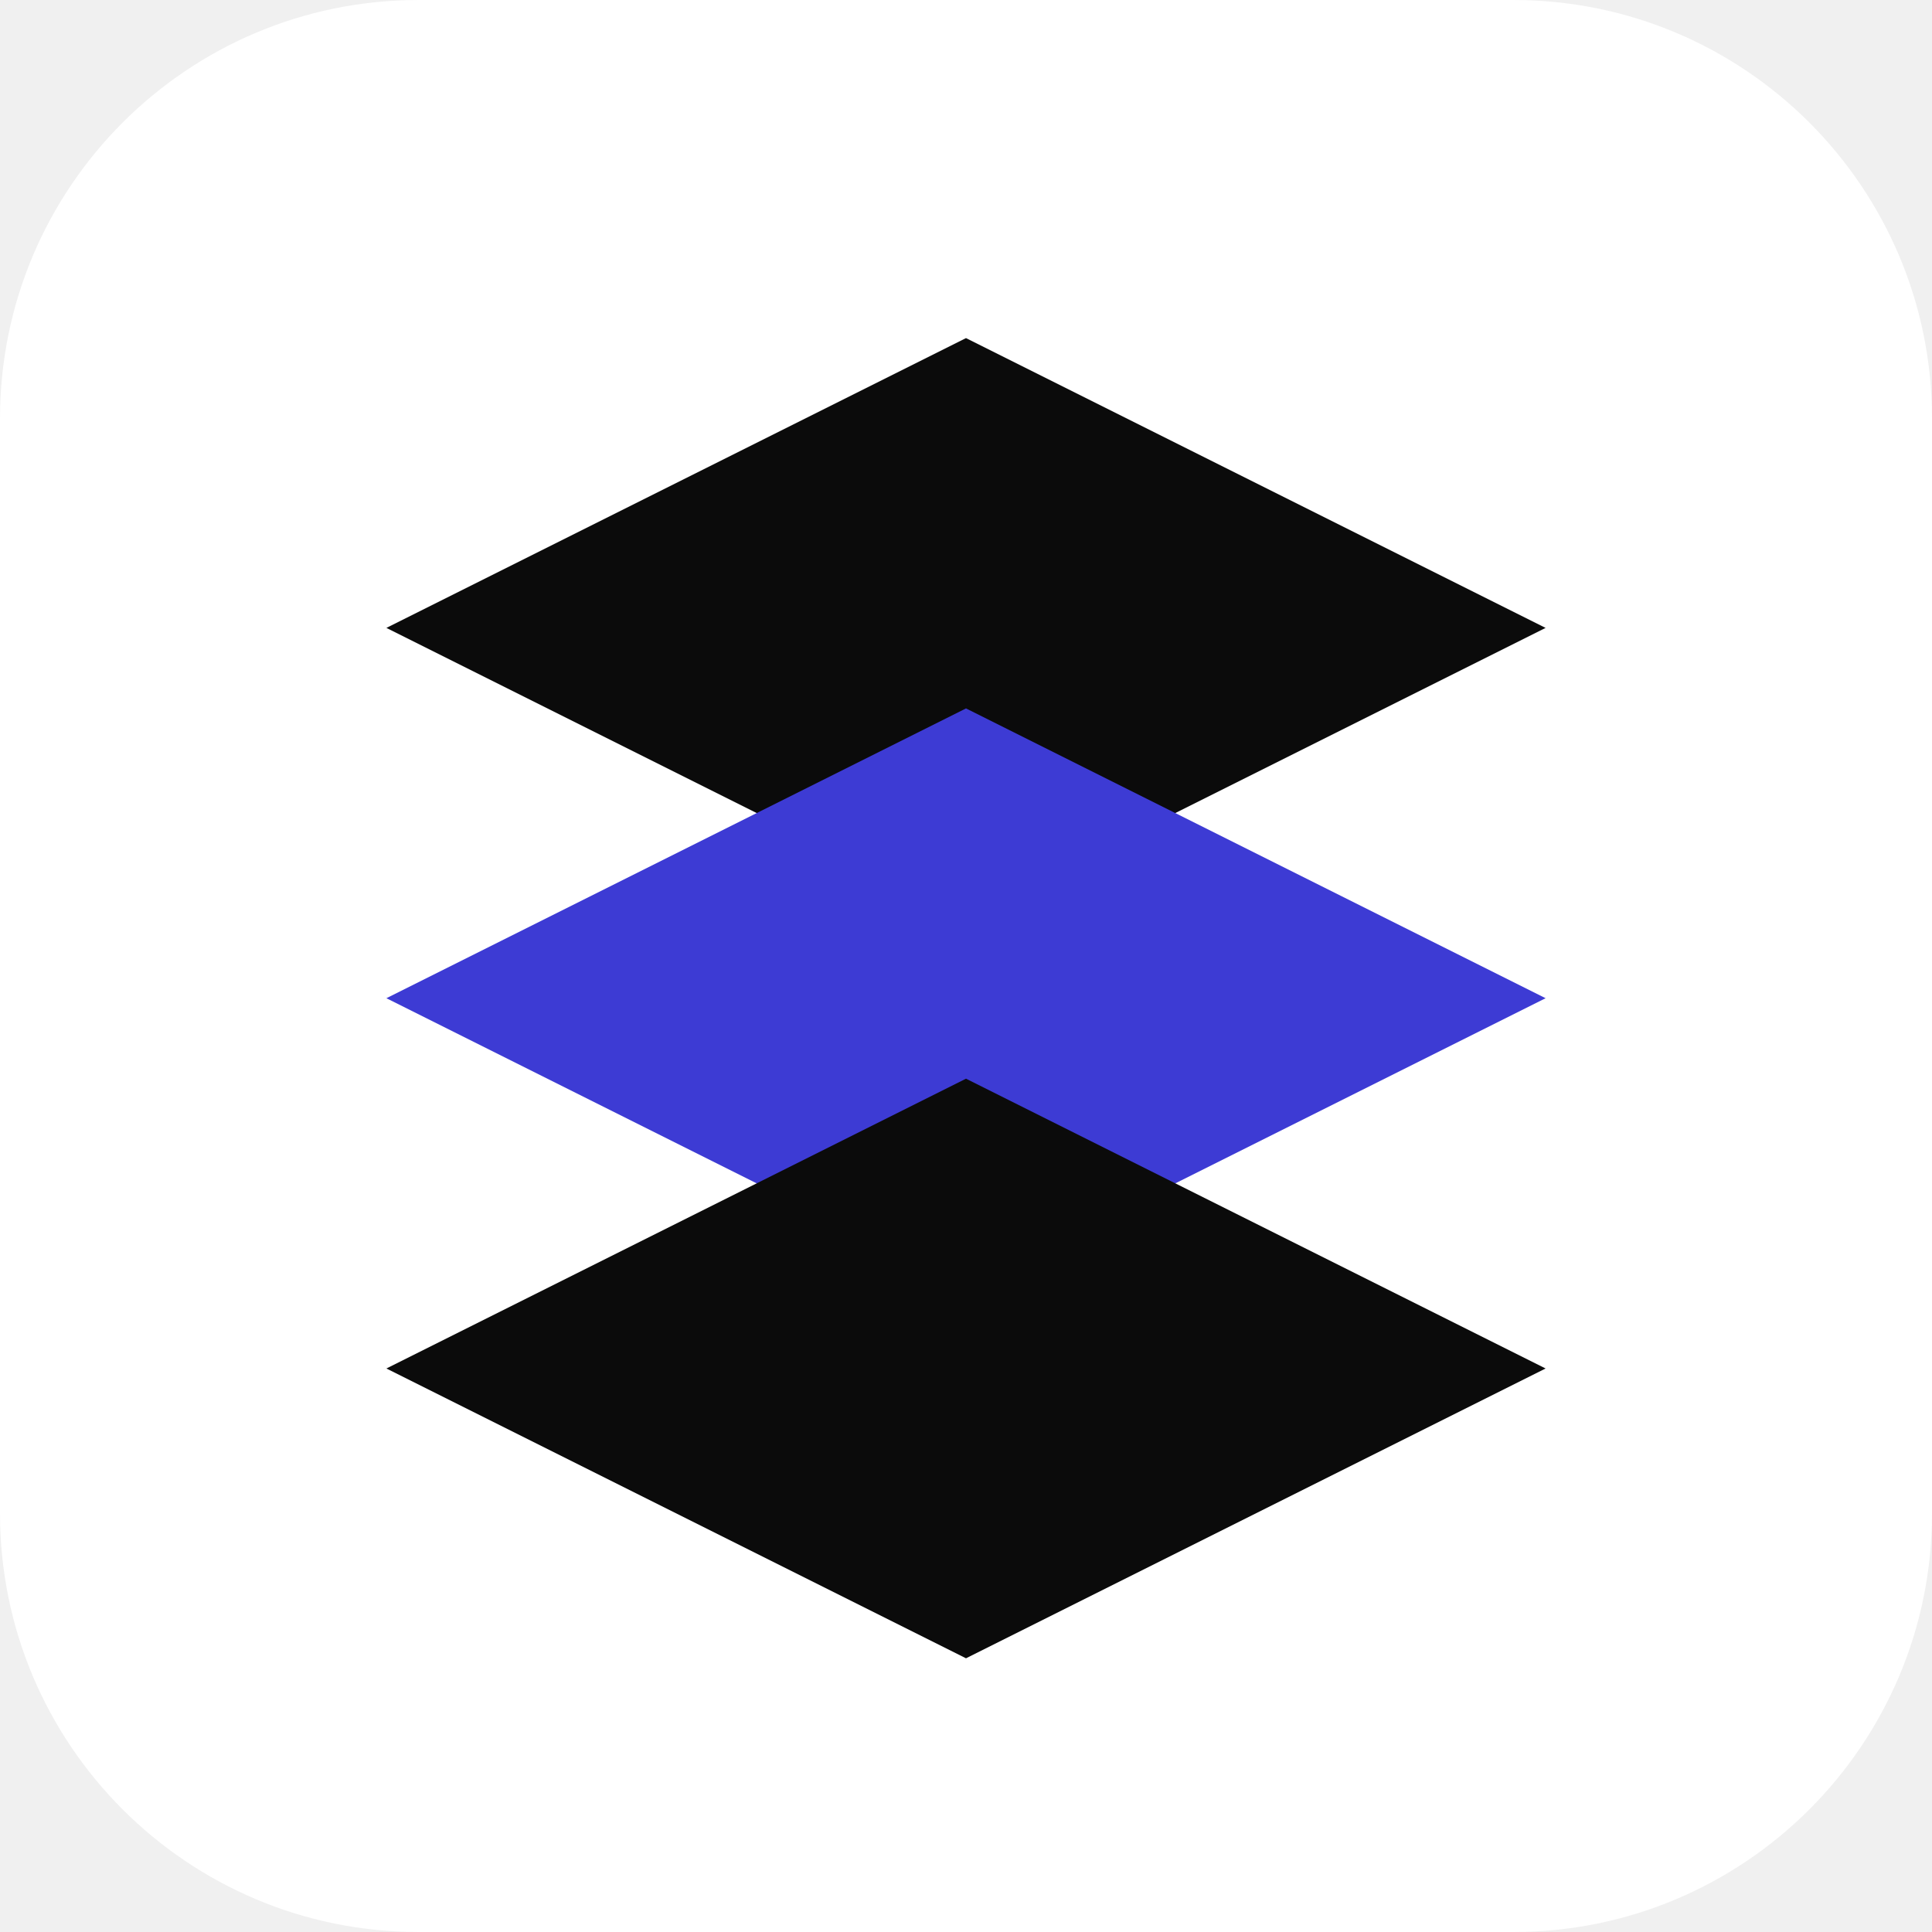
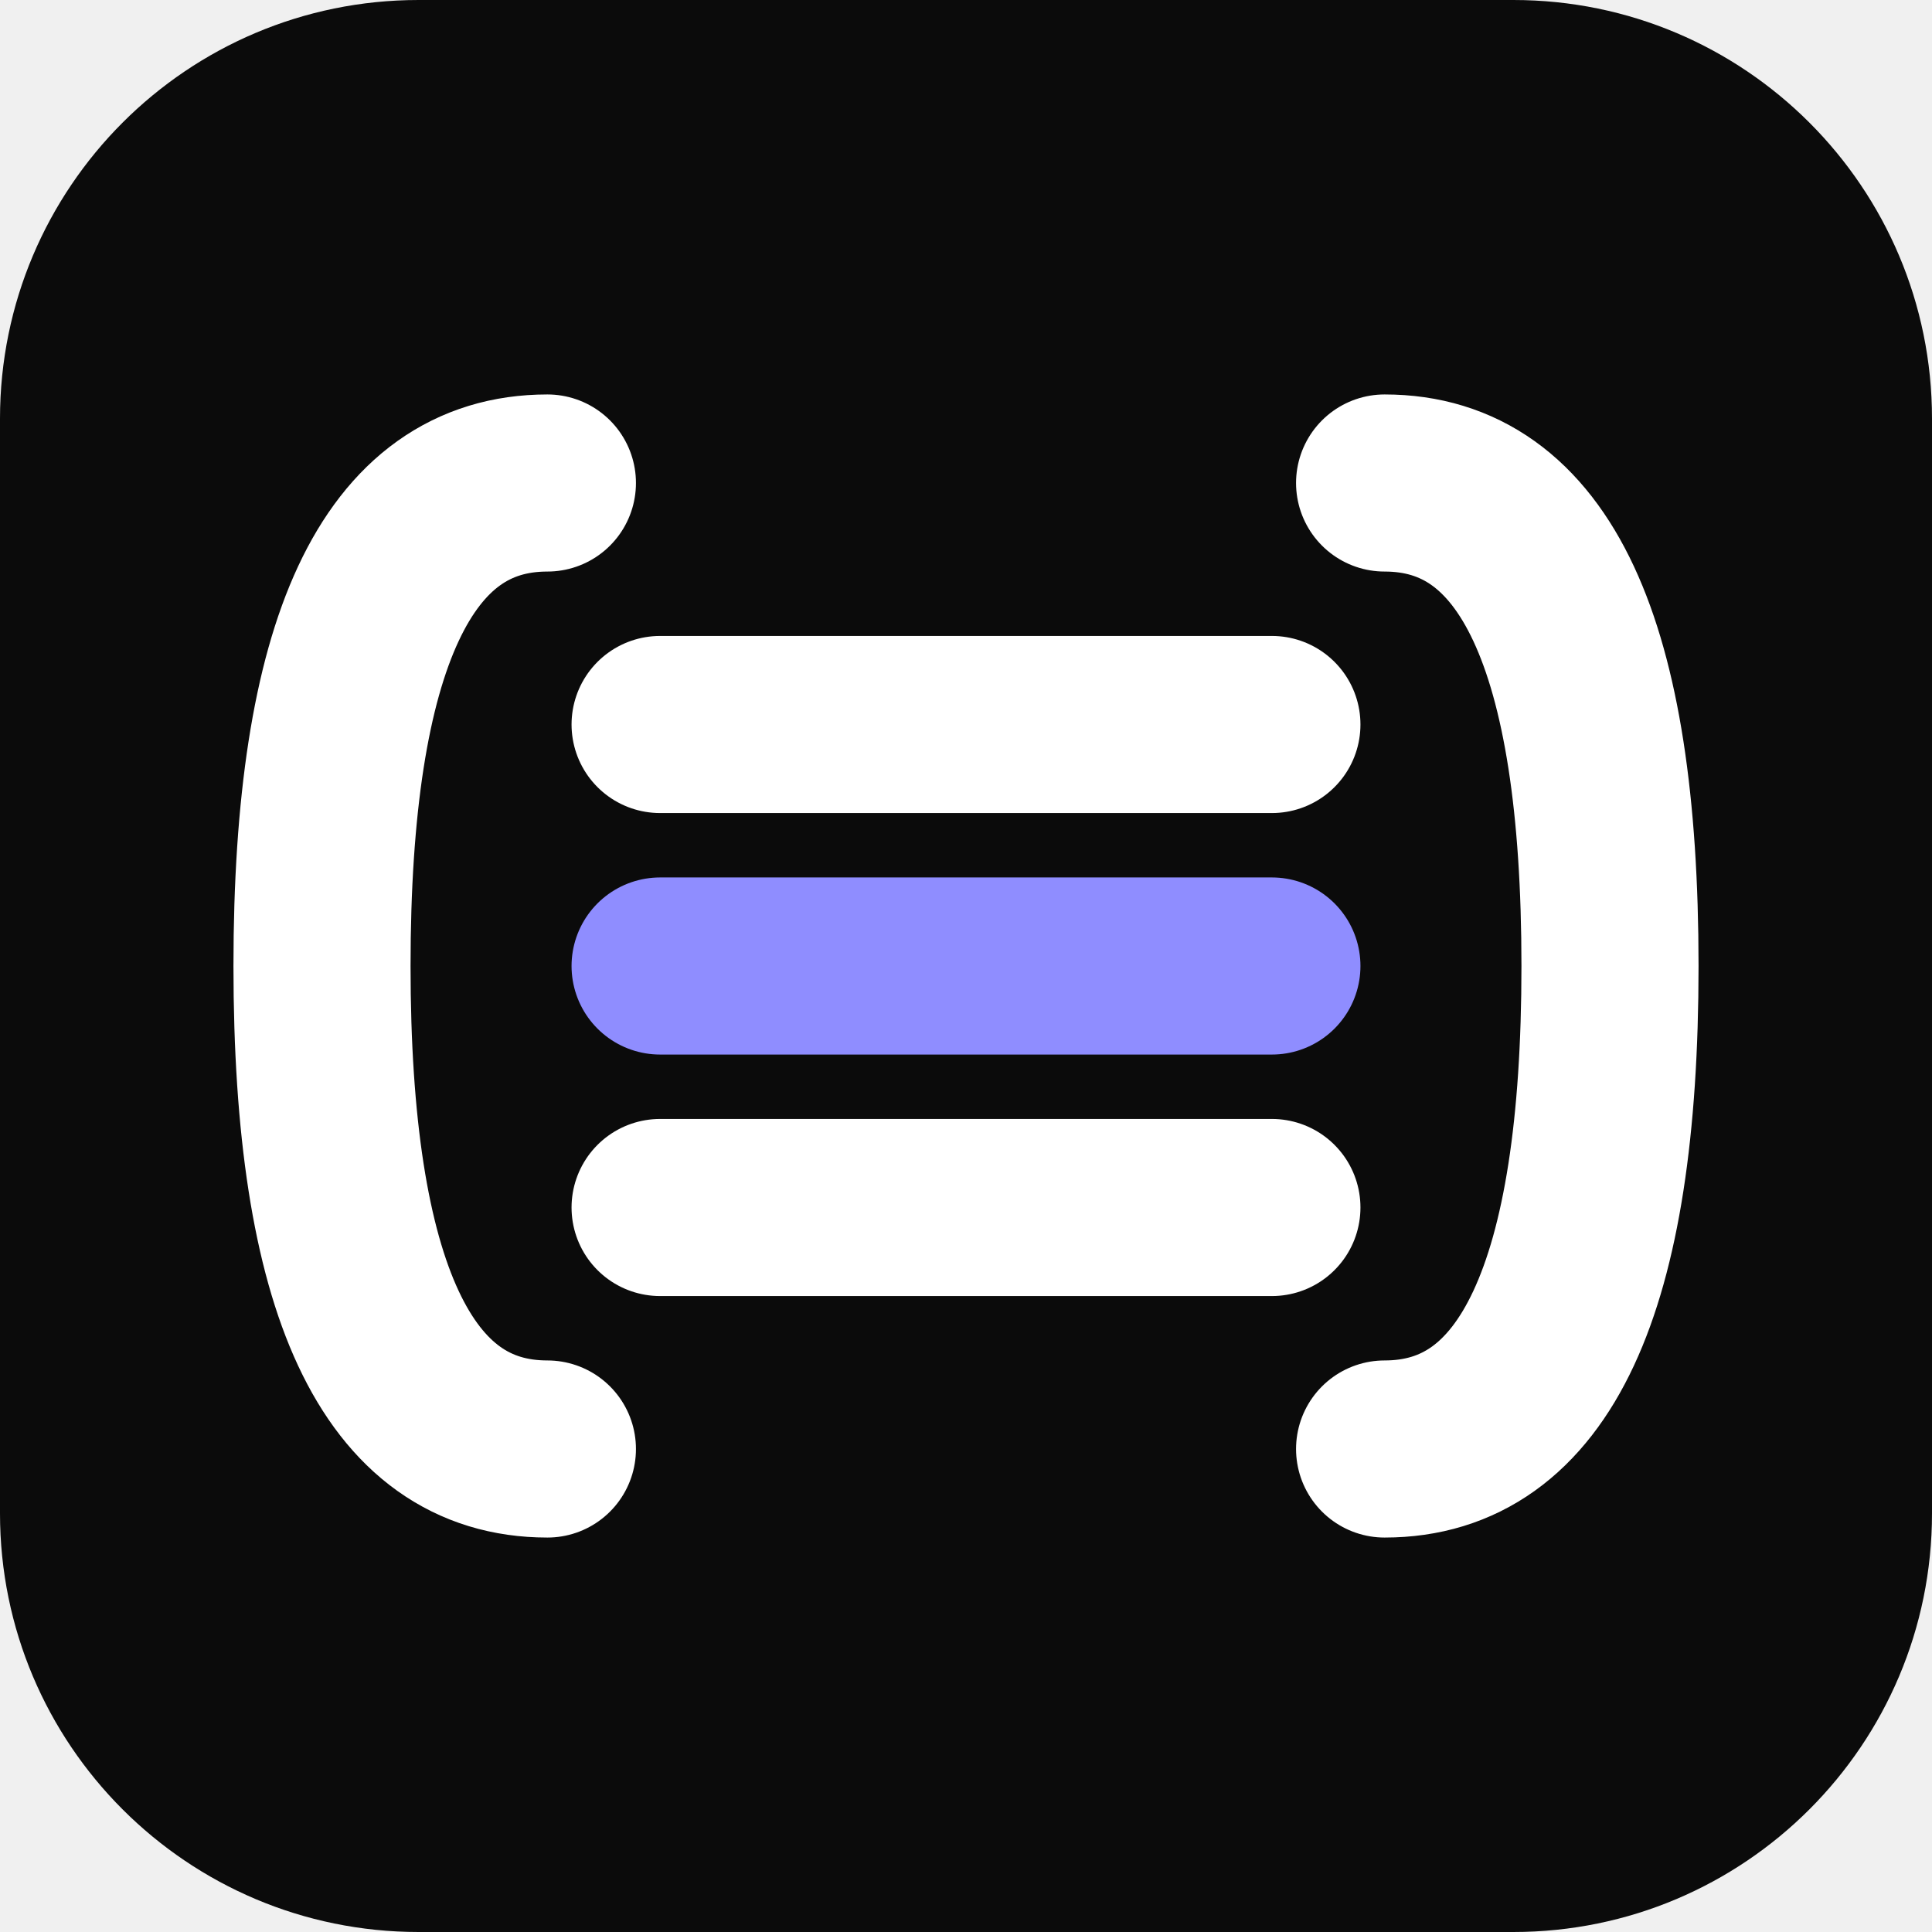
<svg xmlns="http://www.w3.org/2000/svg" viewBox="0 0 120 120">
-   <rect width="120" height="120" rx="26" fill="#ffffff" />
-   <path d="M60 21 L96 39 L60 57 L24 39 Z" fill="#0b0b0b" />
-   <path d="M60 44 L96 62 L60 80 L24 62 Z" fill="#3d3bd4" />
-   <path d="M60 67 L96 85 L60 103 L24 85 Z" fill="#0b0b0b" />
+   <rect width="120" height="120" rx="26" fill="#0b0b0b" />
+   <path d="M34 30 Q20 30 20 60 Q20 90 34 90" fill="none" stroke="#ffffff" stroke-width="11" stroke-linecap="round" />
+   <path d="M86 30 Q100 30 100 60 Q100 90 86 90" fill="none" stroke="#ffffff" stroke-width="11" stroke-linecap="round" />
+   <line x1="41" y1="45" x2="79" y2="45" stroke="#ffffff" stroke-width="11" stroke-linecap="round" />
+   <line x1="41" y1="60" x2="79" y2="60" stroke="#8f8dff" stroke-width="11" stroke-linecap="round" />
+   <line x1="41" y1="75" x2="79" y2="75" stroke="#ffffff" stroke-width="11" stroke-linecap="round" />
</svg>
